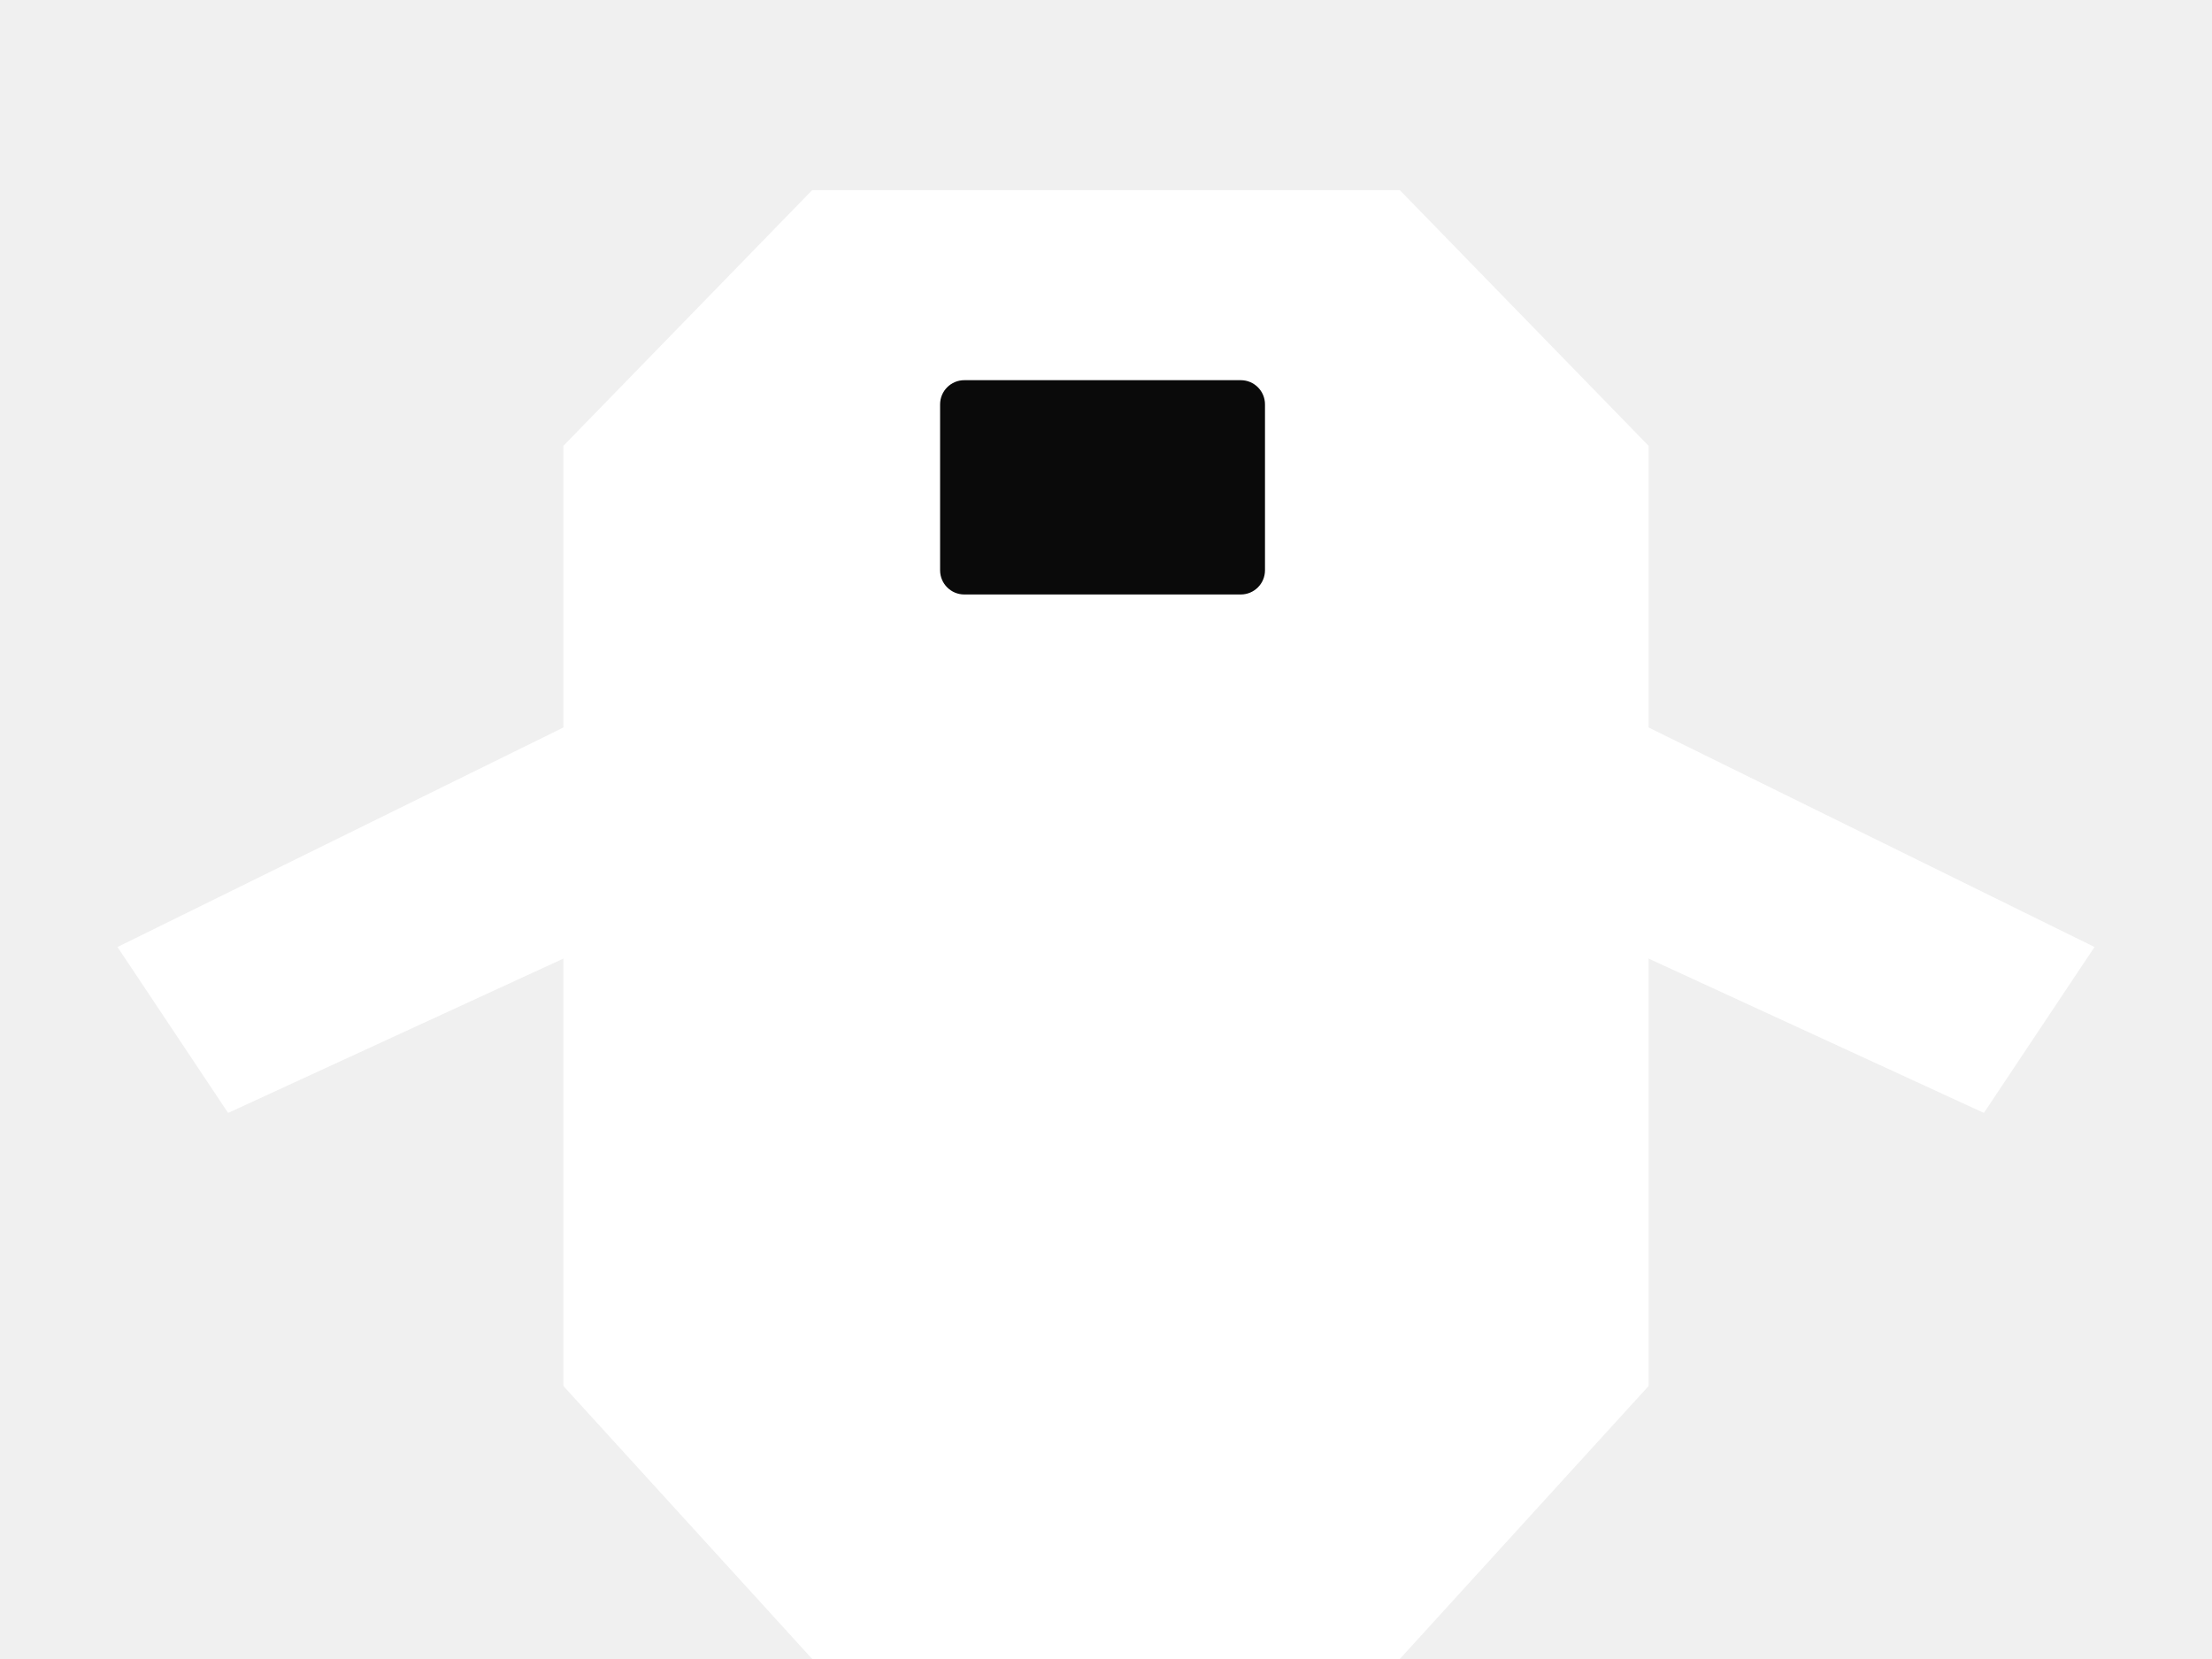
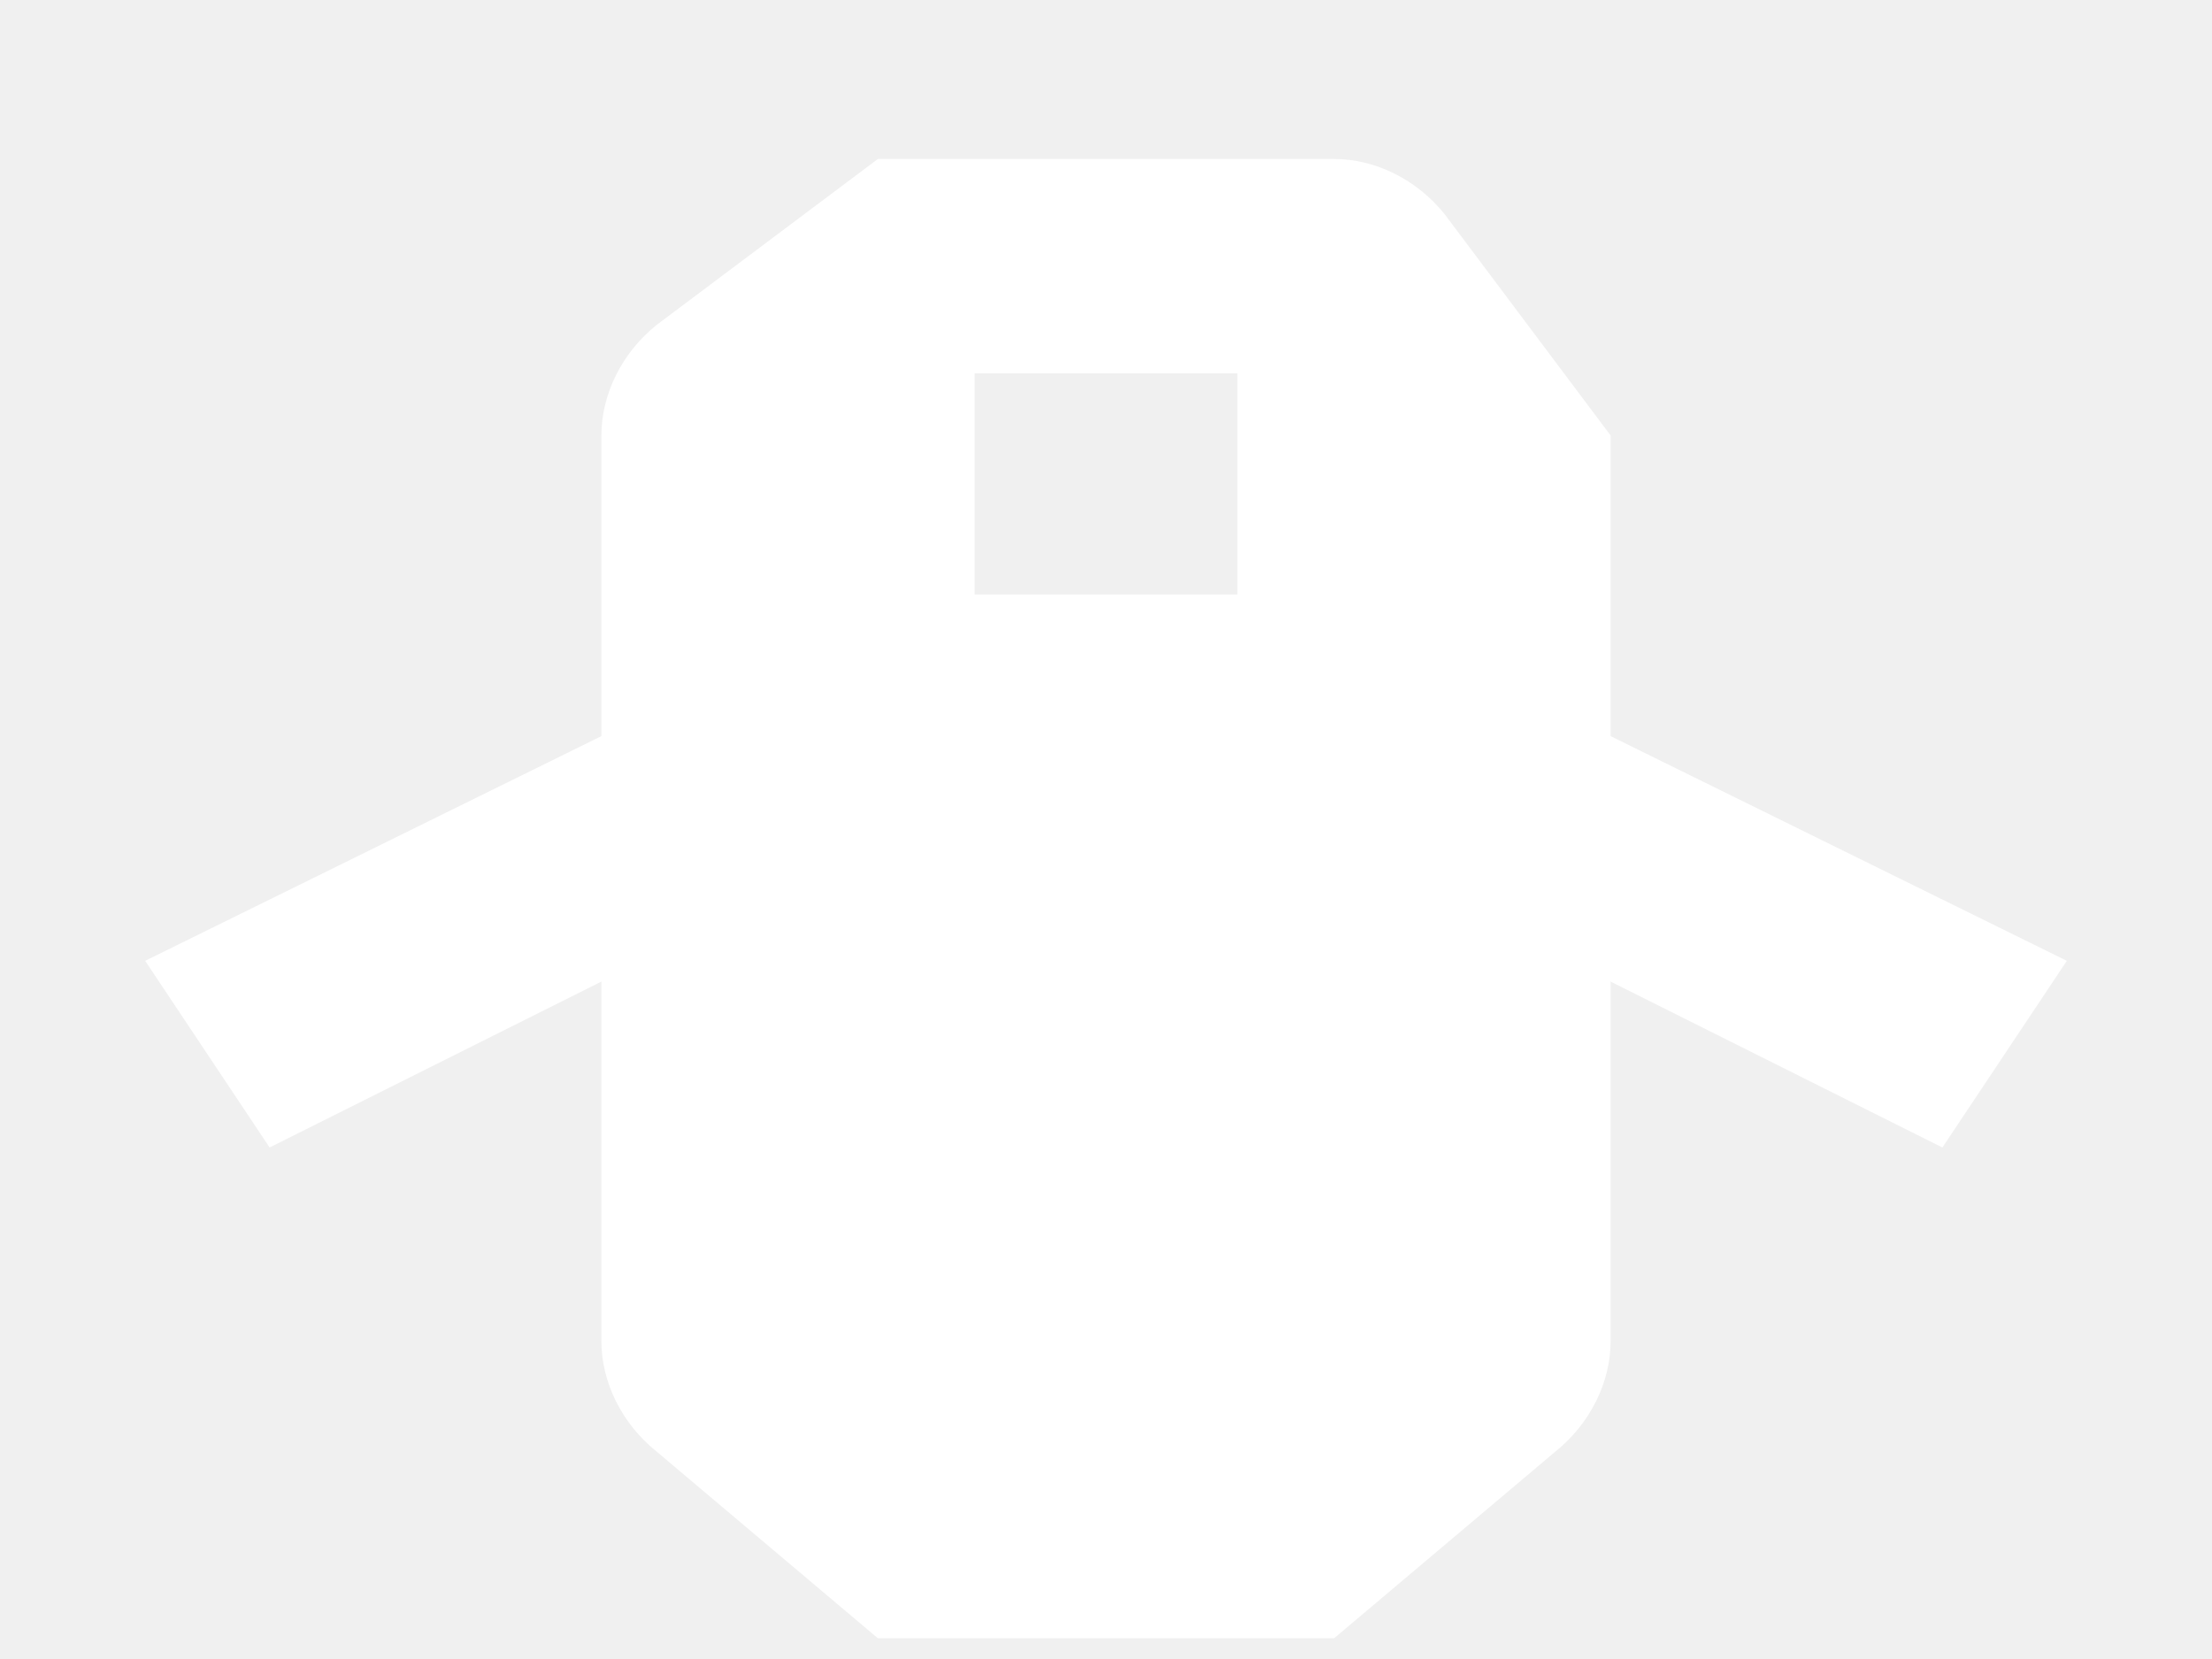
<svg xmlns="http://www.w3.org/2000/svg" viewBox="0 0 64 48" width="64" height="48" role="img" aria-label="Door-open telltale">
-   <path fill="#fff" d="M23.5 5.5h17l7.2 7.4v27.2L40.5 48h-17L16.3 40.1V12.9z" />
-   <rect x="27.2" y="11" width="9.4" height="6.2" rx="0.7" fill="#0a0a0a" />
-   <path fill="#fff" d="M16.4 21 3.4 27.4l3.2 4.8 12.6-5.8z" />
-   <path fill="#fff" d="M47.6 21 60.6 27.4l-3.2 4.8-12.6-5.8z" />
+   <g fill="#fff">
+     <path fill-rule="evenodd" d="M25.4 4.6h13.2c1.2 0 2.4 0.6 3.2 1.6l4.8 6.4v26.2c0 1.2-0.6 2.4-1.6 3.2L38.6 47.4H25.4l-6.4-5.4c-1-0.8-1.6-2-1.6-3.2V12.6c0-1.2 0.6-2.4 1.6-3.2z M28.2 10.8h7.6v6.4h-7.6z" />
+     <path d="M17.6 21.2 4.2 27.8l3.6 5.4 12-6z" />
+     <path d="M46.4 21.2 59.8 27.8l-3.6 5.4-12-6z" />
+   </g>
</svg>
